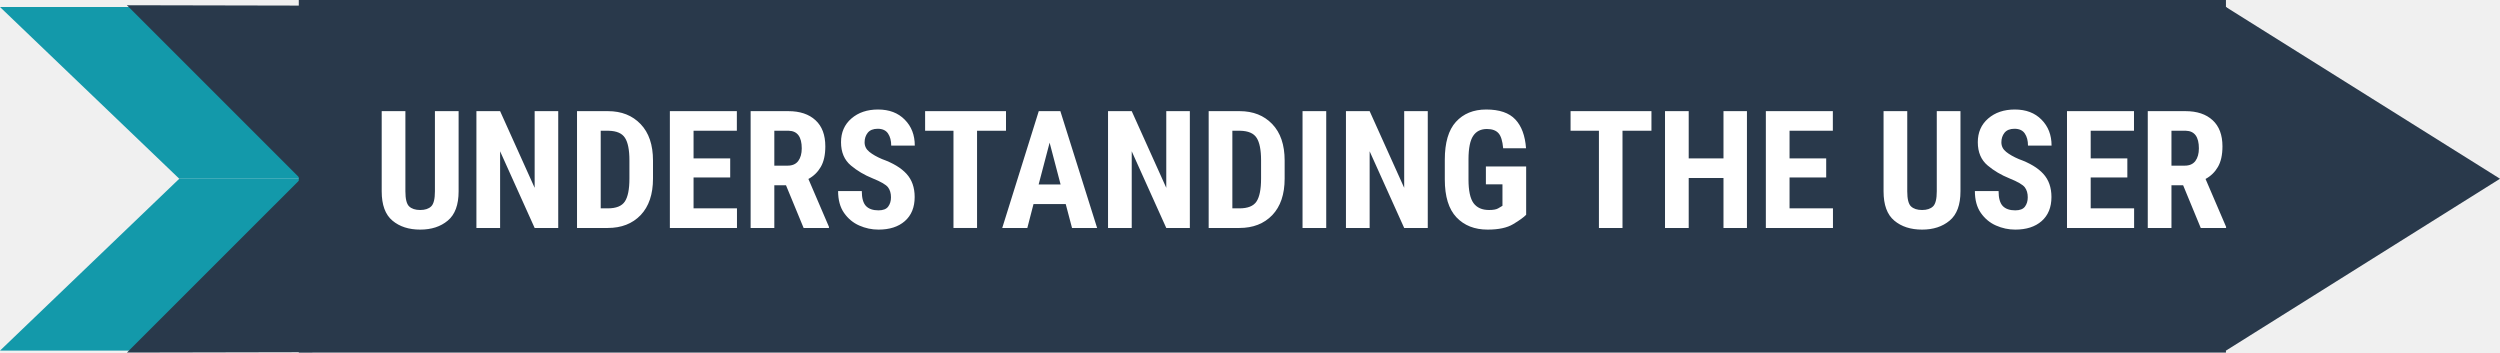
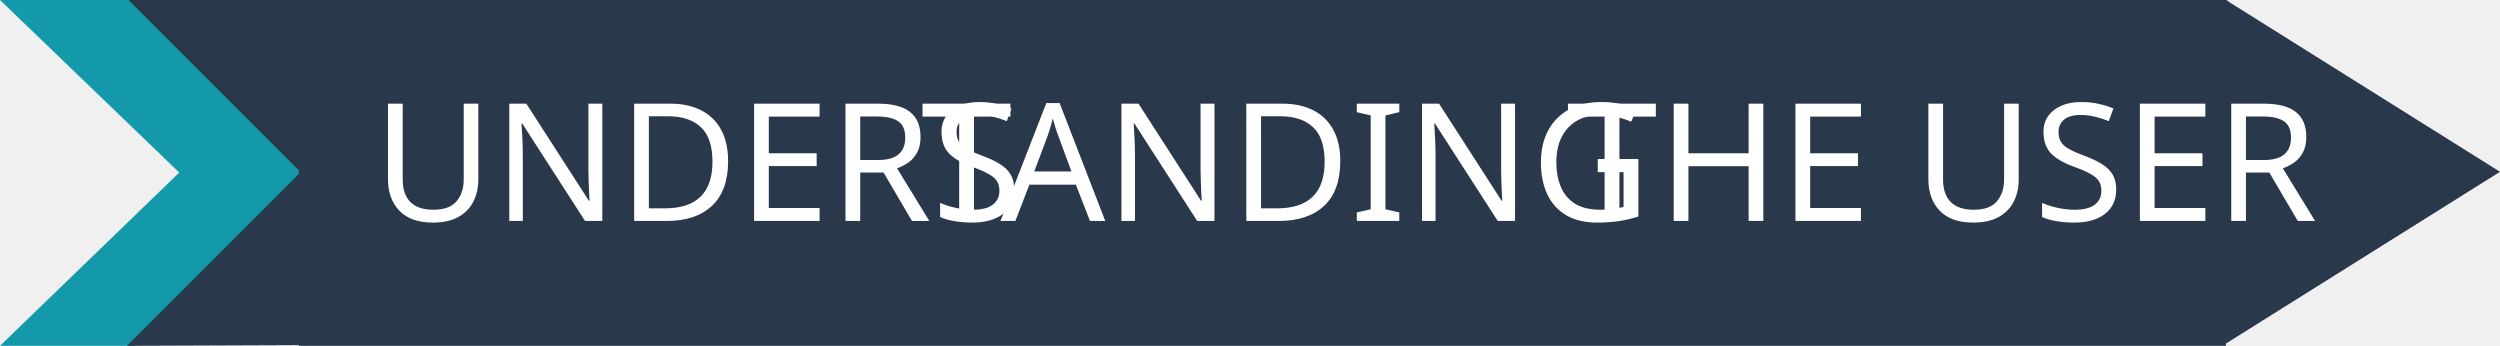
- <svg xmlns="http://www.w3.org/2000/svg" viewBox="0 0 334.69 47.2">
-   <defs>
-     <style>.cls-1{fill:#1399aa;}.cls-2{fill:#29394b;}.cls-3{font-size:22px;fill:#fff;font-family:RobotoCondensed-Bold, Roboto Condensed;font-weight:700;}.cls-4{letter-spacing:-0.06em;}.cls-5{letter-spacing:-0.03em;}</style>
-   </defs>
-   <g id="Layer_1" data-name="Layer 1">
-     <polygon class="cls-1" points="18 46.94 0 46.94 24 23.93 41 23.93 18 46.94" />
-     <polygon class="cls-1" points="18 0.94 0 0.94 24 23.93 41 23.93 18 0.94" />
-     <rect class="cls-2" x="40" width="258" height="47.2" />
-     <polygon class="cls-2" points="41.05 0.75 41.1 24.81 16.99 0.7 41.05 0.75" />
-     <polygon class="cls-2" points="41.82 47.15 41.88 22.32 16.99 47.2 41.82 47.15" />
-     <polygon class="cls-2" points="334.69 23.93 298 46.94 298 0.94 334.69 23.93" />
-     <path class="cls-2" d="M295.58,1.58c.55,11.21-1.76,22.33-.83,33.52a1.51,1.51,0,0,0,2.8.76c3-5.17,1.44-11.56,2.35-17.23.31-1.89-2.58-2.7-2.89-.8-.84,5.2.61,11.87-2.05,16.52l2.79.75c-.93-11.19,1.38-22.31.83-33.52-.09-1.92-3.09-1.93-3,0Z" transform="translate(0 0.93)" />
-     <path class="cls-2" d="M298.83,44.11V33.43a1.5,1.5,0,0,0-3,0V44.11a1.5,1.5,0,0,0,3,0Z" transform="translate(0 0.93)" />
-     <path class="cls-2" d="M297.26,2.84a1.5,1.5,0,0,0,0-3,1.5,1.5,0,0,0,0,3Z" transform="translate(0 0.93)" />
-     <path class="cls-2" d="M297.1,46.17a1.5,1.5,0,0,0,0-3,1.5,1.5,0,0,0,0,3Z" transform="translate(0 0.93)" />
+ <svg xmlns="http://www.w3.org/2000/svg" version="1.1" id="Layer_1" x="0px" y="0px" viewBox="0 0 334.7 46.3" style="enable-background:new 0 0 334.7 46.3;" xml:space="preserve">
+   <style type="text/css">
+ 	.st0{fill:#1399AA;}
+ 	.st1{fill:#29394B;}
+ 	.st2{fill:#FFFFFF;}
+ 	.st3{font-family:'Roboto-Bold';}
+ 	.st4{font-size:22px;}
+ 	.st5{letter-spacing:-1;}
+ </style>
+   <g id="Layer_1_1_">
+     <path class="st0" d="M18,0H0l24,23.1c0,0,0,0,0,0L0,46.3h18l23-23.1L18,0z" />
+     <rect x="40" y="-0.9" class="st1" width="258" height="47.2" />
+     <polygon class="st1" points="41,-0.2 41.1,23.9 17,-0.2  " />
+     <polygon class="st1" points="41.8,46.2 41.9,21.4 17,46.3  " />
+     <polygon class="st1" points="334.7,23 298,46 298,0  " />
+     <path class="st1" d="M295.6,1.6c0.5,11.2-1.8,22.3-0.8,33.5c0,0.8,0.7,1.5,1.5,1.5c0.5,0,1-0.3,1.3-0.7c3-5.2,1.4-11.6,2.4-17.2   c0.3-1.9-2.6-2.7-2.9-0.8c-0.8,5.2,0.6,11.9-2,16.5l2.8,0.8c-0.9-11.2,1.4-22.3,0.8-33.5C298.5-0.3,295.5-0.4,295.6,1.6z" />
+     <path class="st1" d="M298.8,44.1V33.4c0-0.8-0.7-1.5-1.5-1.5s-1.5,0.7-1.5,1.5v10.7c0,0.8,0.7,1.5,1.5,1.5S298.8,44.9,298.8,44.1z" />
+     <path class="st1" d="M297.3,2.8c0.8,0,1.5-0.7,1.5-1.5s-0.7-1.5-1.5-1.5s-1.5,0.7-1.5,1.5S296.4,2.8,297.3,2.8z" />
+     <path class="st1" d="M297.1,46.2c0.8,0,1.5-0.7,1.5-1.5s-0.7-1.5-1.5-1.5s-1.5,0.7-1.5,1.5S296.3,46.2,297.1,46.2z" />
  </g>
-   <g id="Layer_2" data-name="Layer 2">
-     <text class="cls-3" transform="translate(49.96 30.52)">UNDERS<tspan class="cls-4" x="73.33" y="0">T</tspan>
-       <tspan x="83.98" y="0">ANDING</tspan>
-       <tspan class="cls-5" x="155.31" y="0"> </tspan>
-       <tspan x="159.74" y="0">THE USER</tspan>
-     </text>
+   <g id="Layer_2_1_">
+     <text transform="matrix(1 0 0 1 49.96 29.58)" class="st2 st3 st4">UNDERS</text>
+     <text transform="matrix(1 0 0 1 123.29 29.58)" class="st2 st3 st4 st5">T</text>
+     <text transform="matrix(1 0 0 1 133.94 29.58)" class="st2 st3 st4">ANDING</text>
+     <text transform="matrix(1 0 0 1 205.27 29.58)" class="st2 st3 st4"> </text>
+     <text transform="matrix(1 0 0 1 209.7 29.58)" class="st2 st3 st4">THE USER</text>
  </g>
</svg>
